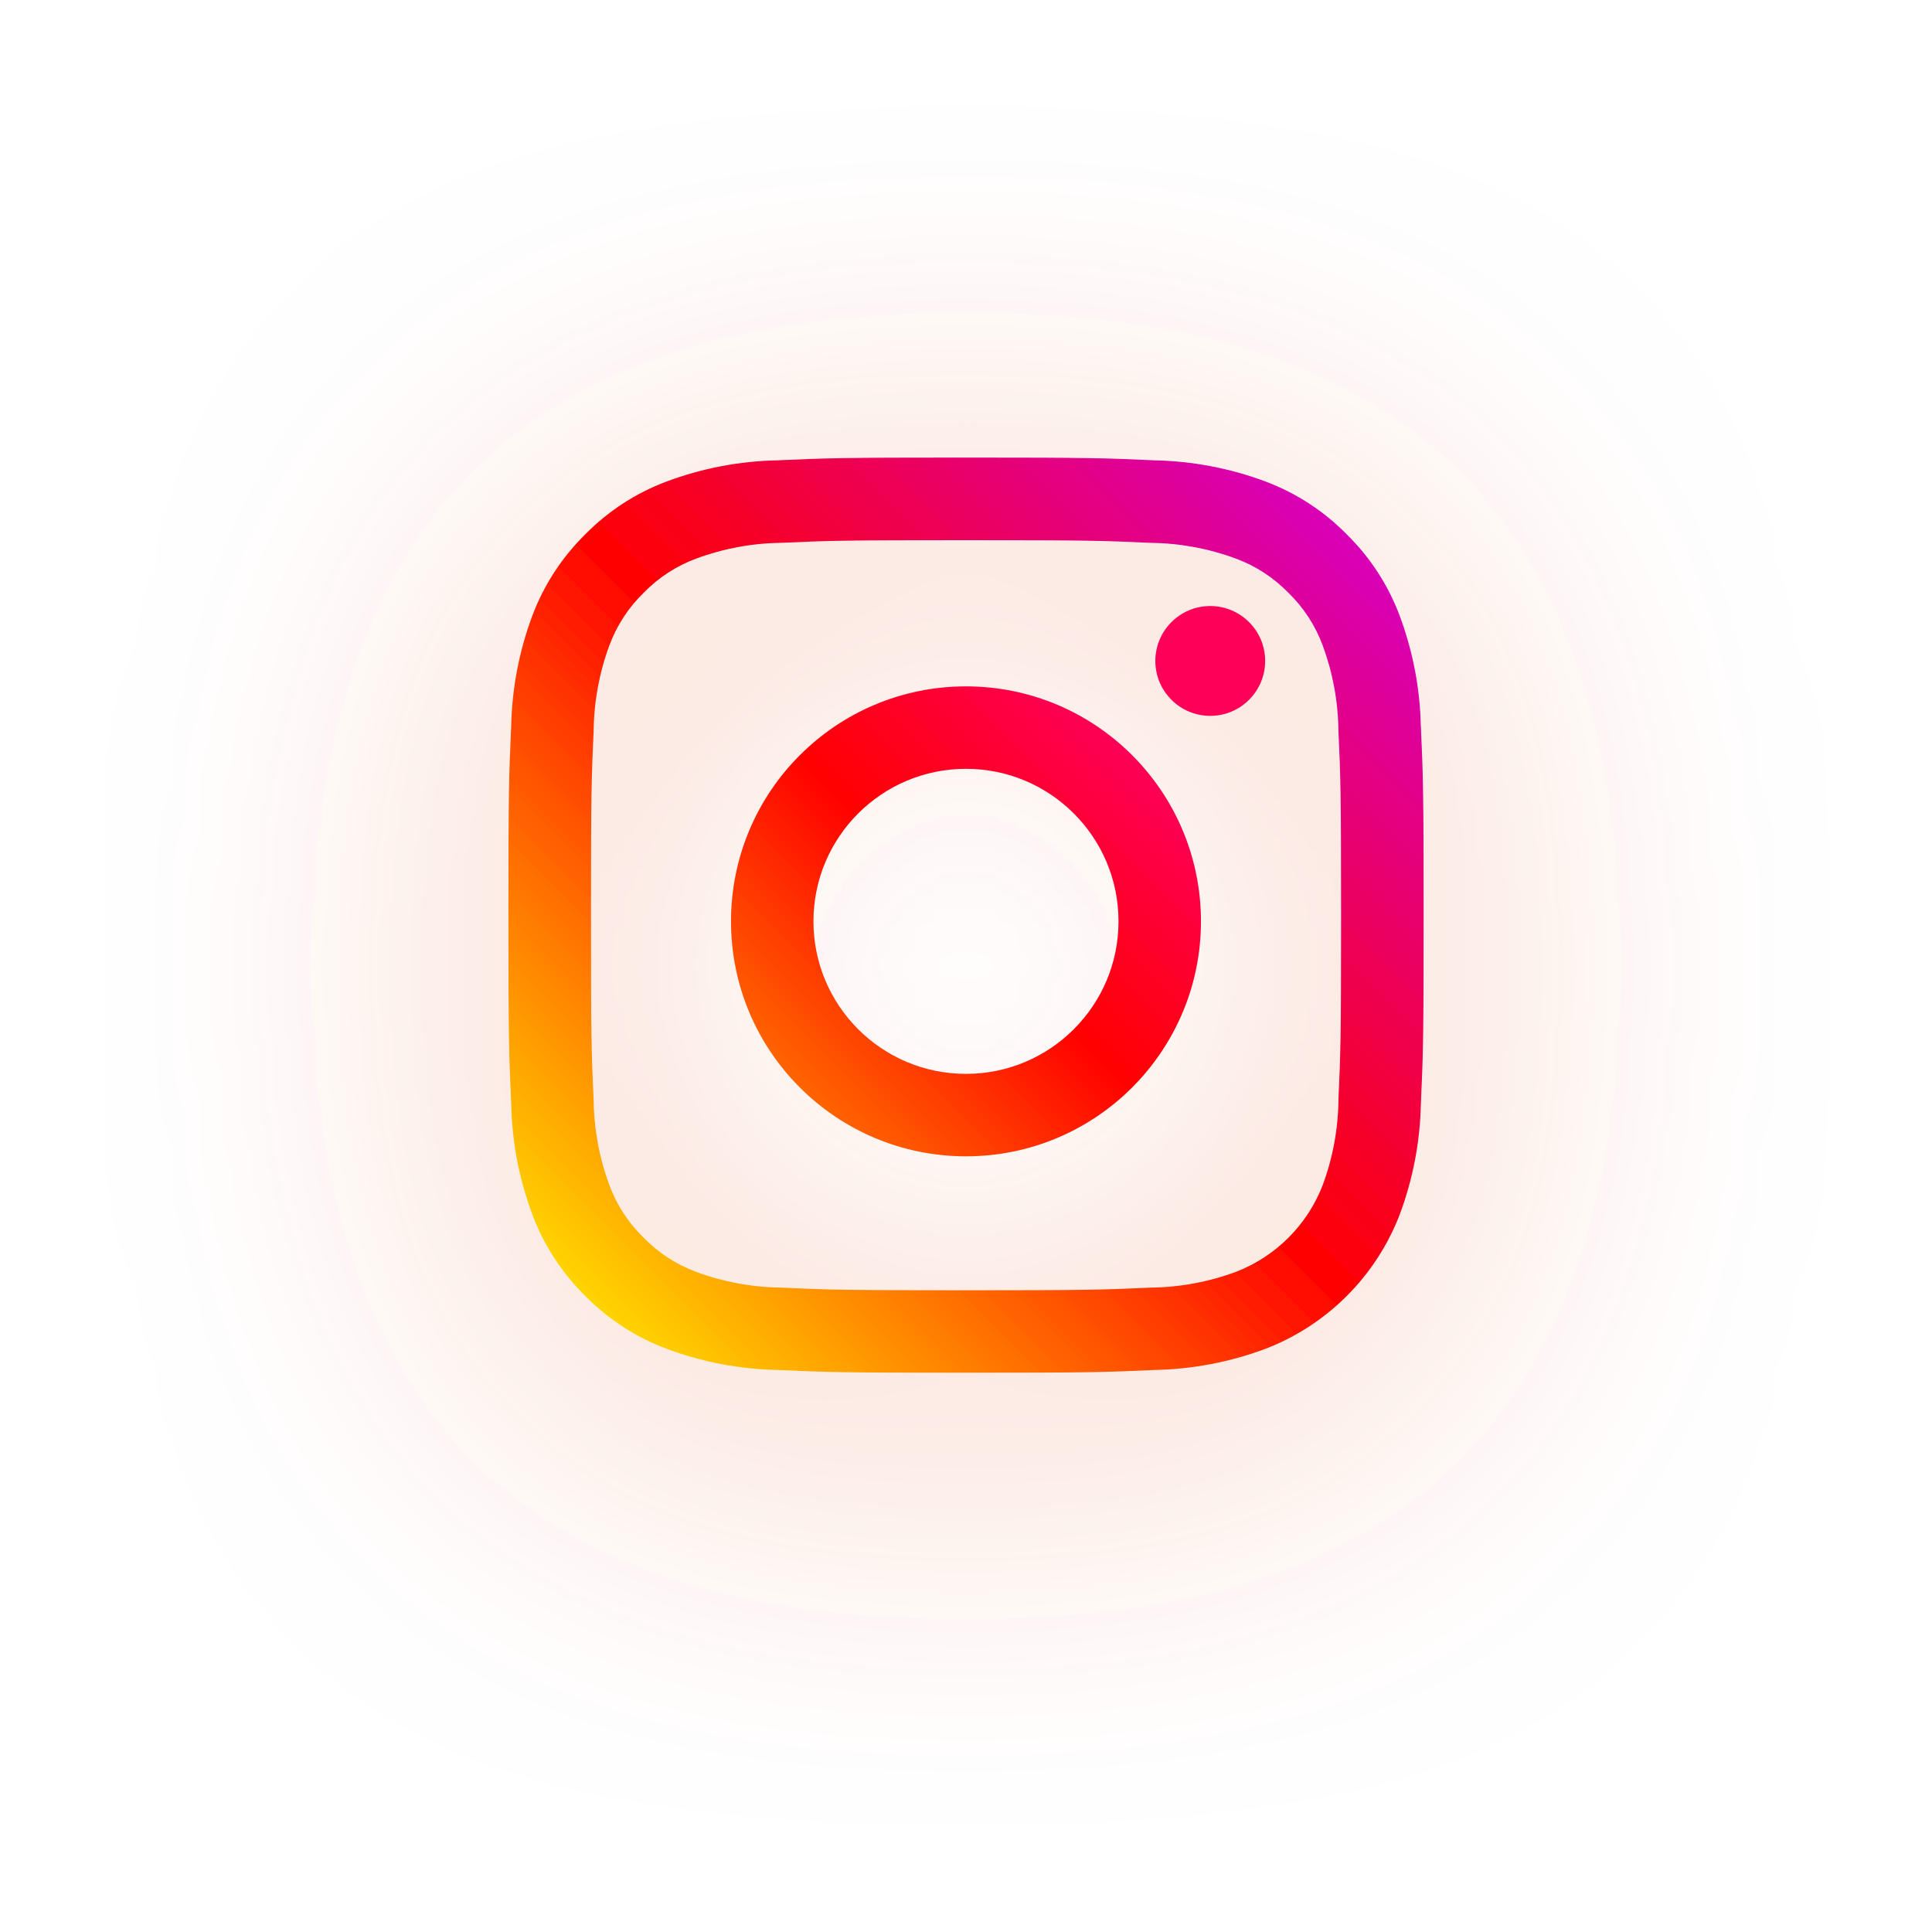
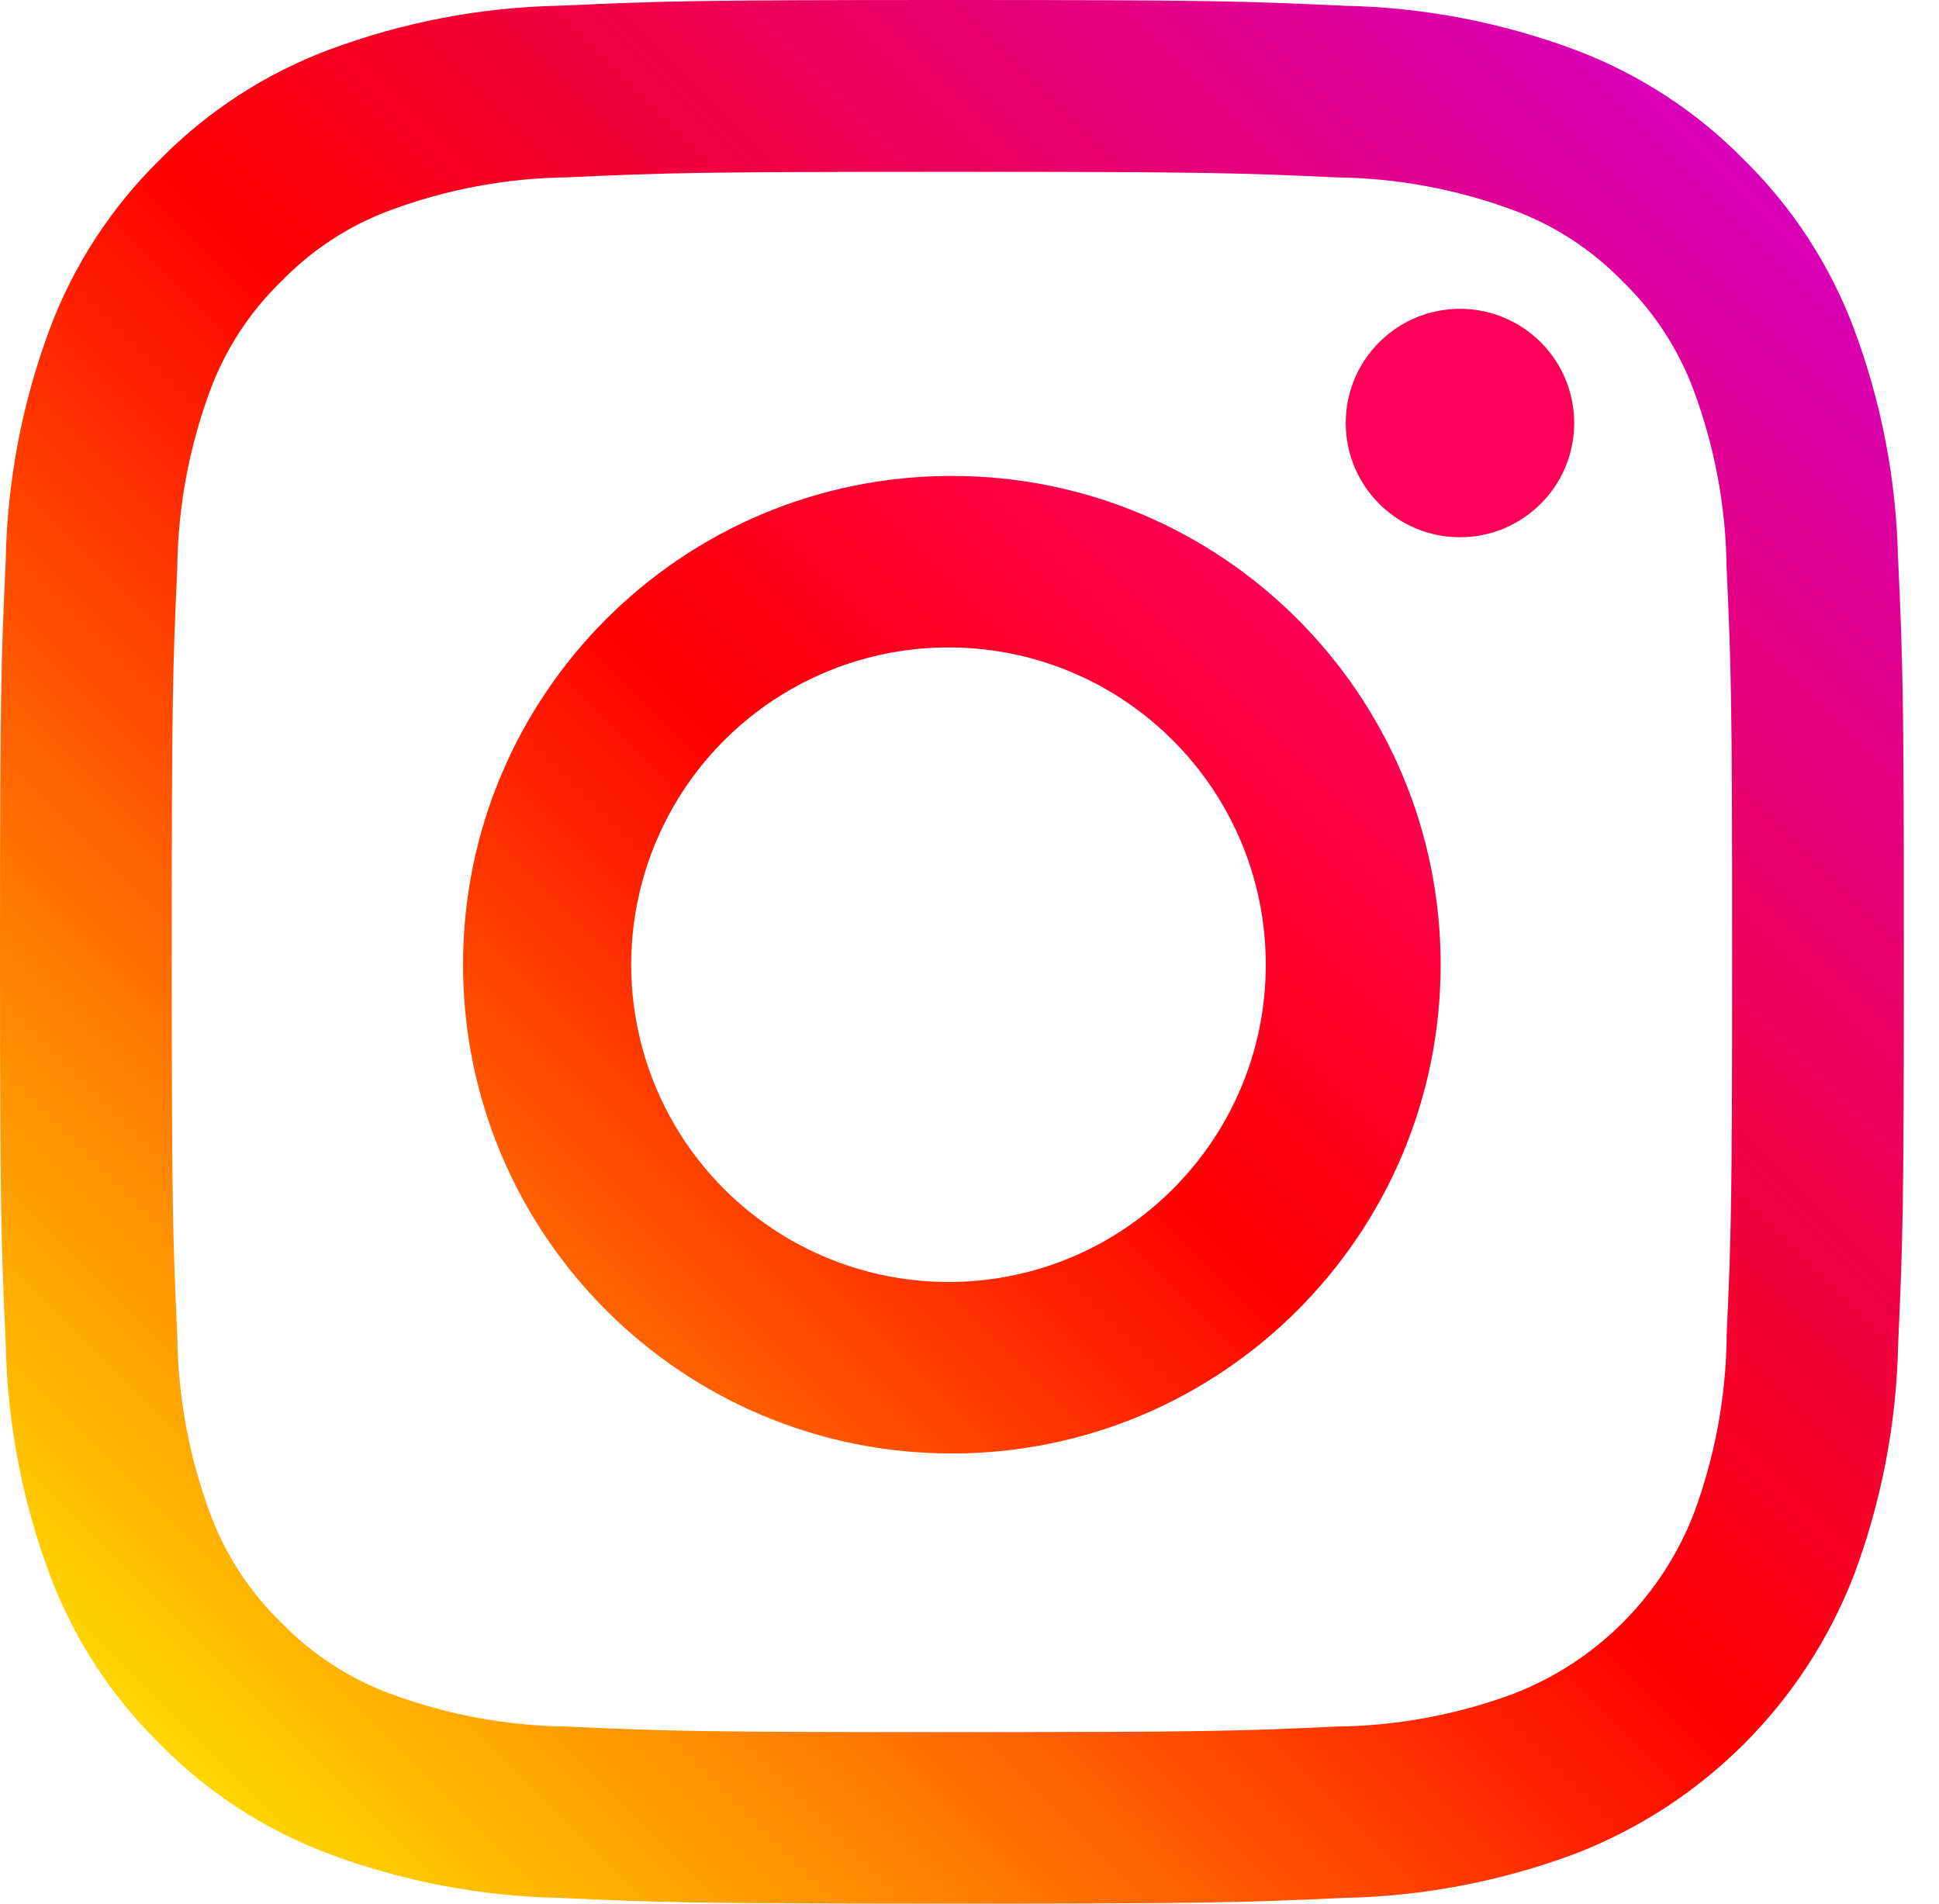
- <svg xmlns="http://www.w3.org/2000/svg" width="114" height="114" viewBox="0 0 114 114">
+ <svg xmlns="http://www.w3.org/2000/svg" width="55" height="54" fill="none">
+   <path d="M53.838 15.868a19.82 19.82 0 00-1.255-6.554 13.234 13.234 0 00-3.114-4.782 13.237 13.237 0 00-4.782-3.115A19.819 19.819 0 0038.132.163C35.253.031 34.333 0 27 0s-8.253.031-11.132.162c-2.24.045-4.456.47-6.554 1.256a13.233 13.233 0 00-4.782 3.114 13.235 13.235 0 00-3.115 4.782 19.821 19.821 0 00-1.254 6.554C.031 18.747 0 19.667 0 27s.031 8.253.163 11.132a19.84 19.84 0 001.255 6.554 13.231 13.231 0 003.114 4.782 13.229 13.229 0 004.782 3.114 19.81 19.81 0 006.554 1.255c2.88.131 3.8.162 11.132.162s8.253-.031 11.132-.162a19.84 19.84 0 006.554-1.255 13.8 13.8 0 007.9-7.9 19.815 19.815 0 001.255-6.554c.131-2.88.162-3.8.162-11.132s-.031-8.253-.162-11.132l-.003.004zm-4.86 22.043a14.939 14.939 0 01-.929 5.013 8.942 8.942 0 01-5.124 5.124 14.939 14.939 0 01-5.013.929c-2.846.13-3.7.157-10.91.157s-8.064-.027-10.911-.157a14.944 14.944 0 01-5.013-.929 8.368 8.368 0 01-3.1-2.02 8.364 8.364 0 01-2.02-3.1 14.939 14.939 0 01-.929-5.013c-.13-2.847-.157-3.7-.157-10.91s.028-8.063.157-10.911c.02-1.712.335-3.408.929-5.013a8.371 8.371 0 012.02-3.1 8.36 8.36 0 013.1-2.02 14.936 14.936 0 015.013-.93c2.847-.13 3.7-.157 10.91-.157 7.209 0 8.063.028 10.911.158a14.94 14.94 0 015.013.929 8.371 8.371 0 013.1 2.02 8.36 8.36 0 012.02 3.1c.595 1.605.91 3.301.93 5.013.13 2.847.157 3.7.157 10.91s-.027 8.063-.157 10.911l.003-.004z" fill="url(#paint0_linear_19_281)" />
+   <path d="M26.999 13.5a13.865 13.865 0 100 27.73 13.865 13.865 0 000-27.73zm0 22.865a9 9 0 110-17.999 9 9 0 010 17.999z" fill="url(#paint1_linear_19_281)" />
+   <path d="M44.652 12a3.24 3.24 0 11-6.48 0 3.24 3.24 0 016.48 0z" fill="#FF0058" />
  <defs>
-     <linearGradient id="linear-gradient" x1="0.084" y1="0.916" x2="0.916" y2="0.084" gradientUnits="objectBoundingBox">
-       <stop offset="0" stop-color="#ffd600" />
-       <stop offset="0.5" stop-color="#ff0100" />
-       <stop offset="1" stop-color="#d800b9" />
+     <linearGradient id="paint0_linear_19_281" x1="4.536" y1="49.463" x2="49.463" y2="4.533" gradientUnits="userSpaceOnUse">
+       <stop stop-color="#FFD600" />
+       <stop offset=".5" stop-color="#FF0100" />
+       <stop offset="1" stop-color="#D800B9" />
    </linearGradient>
-     <filter id="Контур_2260" x="0" y="0" width="114" height="114" filterUnits="userSpaceOnUse">
-       <feOffset dy="3" input="SourceAlpha" />
-       <feGaussianBlur stdDeviation="10" result="blur" />
-       <feFlood flood-color="#e5431a" flood-opacity="0.502" />
-       <feComposite operator="in" in2="blur" />
-       <feComposite in="SourceGraphic" />
-     </filter>
-     <linearGradient id="linear-gradient-2" x1="0.146" y1="0.854" x2="0.854" y2="0.146" gradientUnits="objectBoundingBox">
-       <stop offset="0" stop-color="#ff6400" />
-       <stop offset="0.5" stop-color="#ff0100" />
-       <stop offset="1" stop-color="#fd0056" />
+     <linearGradient id="paint1_linear_19_281" x1="17.182" y1="37.181" x2="36.815" y2="17.549" gradientUnits="userSpaceOnUse">
+       <stop stop-color="#FF6400" />
+       <stop offset=".5" stop-color="#FF0100" />
+       <stop offset="1" stop-color="#FD0056" />
    </linearGradient>
  </defs>
-   <g id="Сгруппировать_8279" data-name="Сгруппировать 8279" transform="translate(30 27)">
-     <g id="Сгруппировать_6674" data-name="Сгруппировать 6674">
-       <g transform="matrix(1, 0, 0, 1, -30, -27)" filter="url(#Контур_2260)">
-         <path id="Контур_2260-2" data-name="Контур 2260" d="M53.838,15.868a19.822,19.822,0,0,0-1.255-6.554,13.233,13.233,0,0,0-3.114-4.782,13.237,13.237,0,0,0-4.782-3.115A19.819,19.819,0,0,0,38.132.163C35.253.031,34.333,0,27,0S18.747.031,15.868.162A19.824,19.824,0,0,0,9.314,1.418,13.233,13.233,0,0,0,4.532,4.532,13.235,13.235,0,0,0,1.417,9.314,19.821,19.821,0,0,0,.163,15.868C.031,18.747,0,19.667,0,27s.031,8.253.163,11.132a19.817,19.817,0,0,0,1.255,6.554,13.231,13.231,0,0,0,3.114,4.782,13.229,13.229,0,0,0,4.782,3.114,19.811,19.811,0,0,0,6.554,1.255c2.88.131,3.8.162,11.132.162s8.253-.031,11.132-.162a19.814,19.814,0,0,0,6.554-1.255,13.8,13.8,0,0,0,7.9-7.9,19.816,19.816,0,0,0,1.255-6.554c.131-2.88.162-3.8.162-11.132s-.031-8.253-.162-11.132Zm-4.86,22.043a14.939,14.939,0,0,1-.929,5.013,8.941,8.941,0,0,1-5.124,5.124,14.939,14.939,0,0,1-5.013.929c-2.846.13-3.7.157-10.91.157s-8.064-.027-10.911-.157a14.944,14.944,0,0,1-5.013-.929,8.367,8.367,0,0,1-3.1-2.02,8.364,8.364,0,0,1-2.02-3.1,14.939,14.939,0,0,1-.929-5.013c-.13-2.847-.157-3.7-.157-10.91s.028-8.063.157-10.911a14.949,14.949,0,0,1,.929-5.013,8.371,8.371,0,0,1,2.02-3.1,8.36,8.36,0,0,1,3.1-2.02,14.936,14.936,0,0,1,5.013-.93c2.847-.13,3.7-.157,10.91-.157h0c7.209,0,8.063.028,10.911.158a14.941,14.941,0,0,1,5.013.929,8.372,8.372,0,0,1,3.1,2.02,8.36,8.36,0,0,1,2.02,3.1,14.925,14.925,0,0,1,.93,5.013c.13,2.847.157,3.7.157,10.91s-.027,8.063-.157,10.911Zm0,0" transform="translate(30 27)" fill="url(#linear-gradient)" />
-       </g>
-       <path id="Контур_2261" data-name="Контур 2261" d="M22.621,8.757A13.865,13.865,0,1,0,36.486,22.622,13.865,13.865,0,0,0,22.621,8.757Zm0,22.865a9,9,0,1,1,9-9A9,9,0,0,1,22.621,31.622Zm0,0" transform="translate(4.378 4.743)" fill="url(#linear-gradient-2)" />
-       <path id="Контур_2262" data-name="Контур 2262" d="M31.928,9.472a3.24,3.24,0,1,1-3.24-3.24A3.24,3.24,0,0,1,31.928,9.472Zm0,0" transform="translate(12.724 2.528)" fill="#ff0058" />
-     </g>
-   </g>
</svg>
